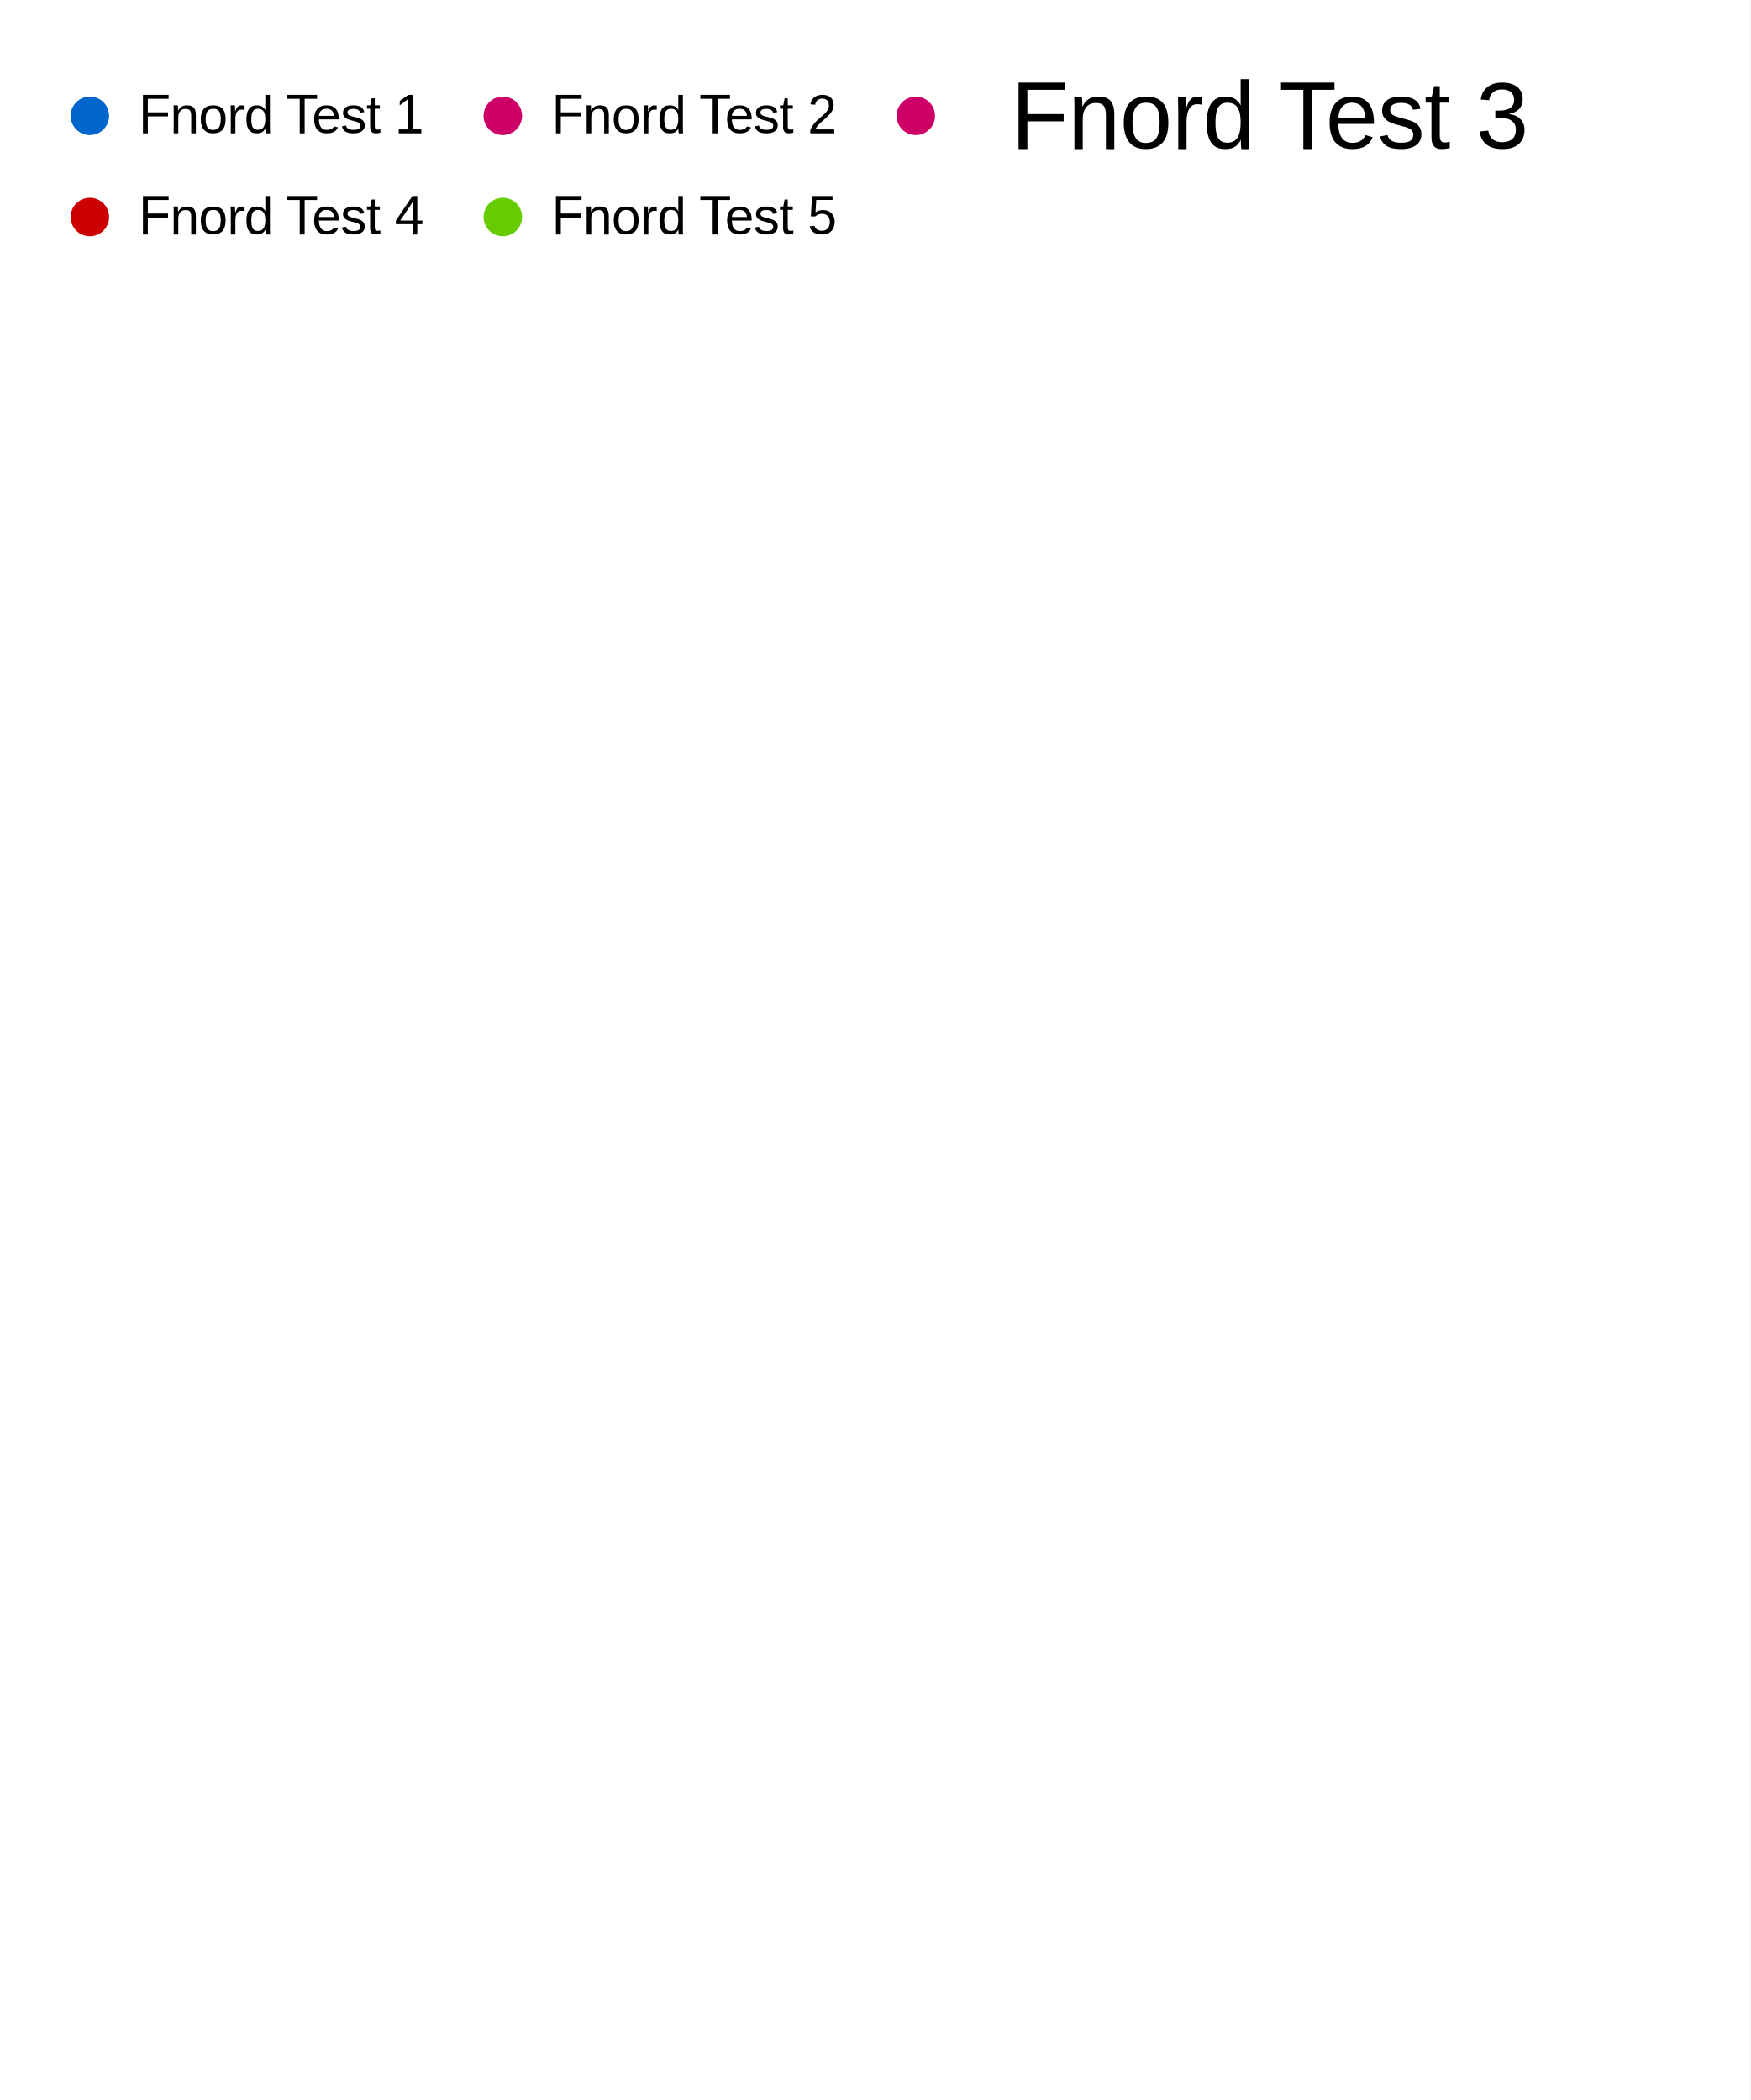
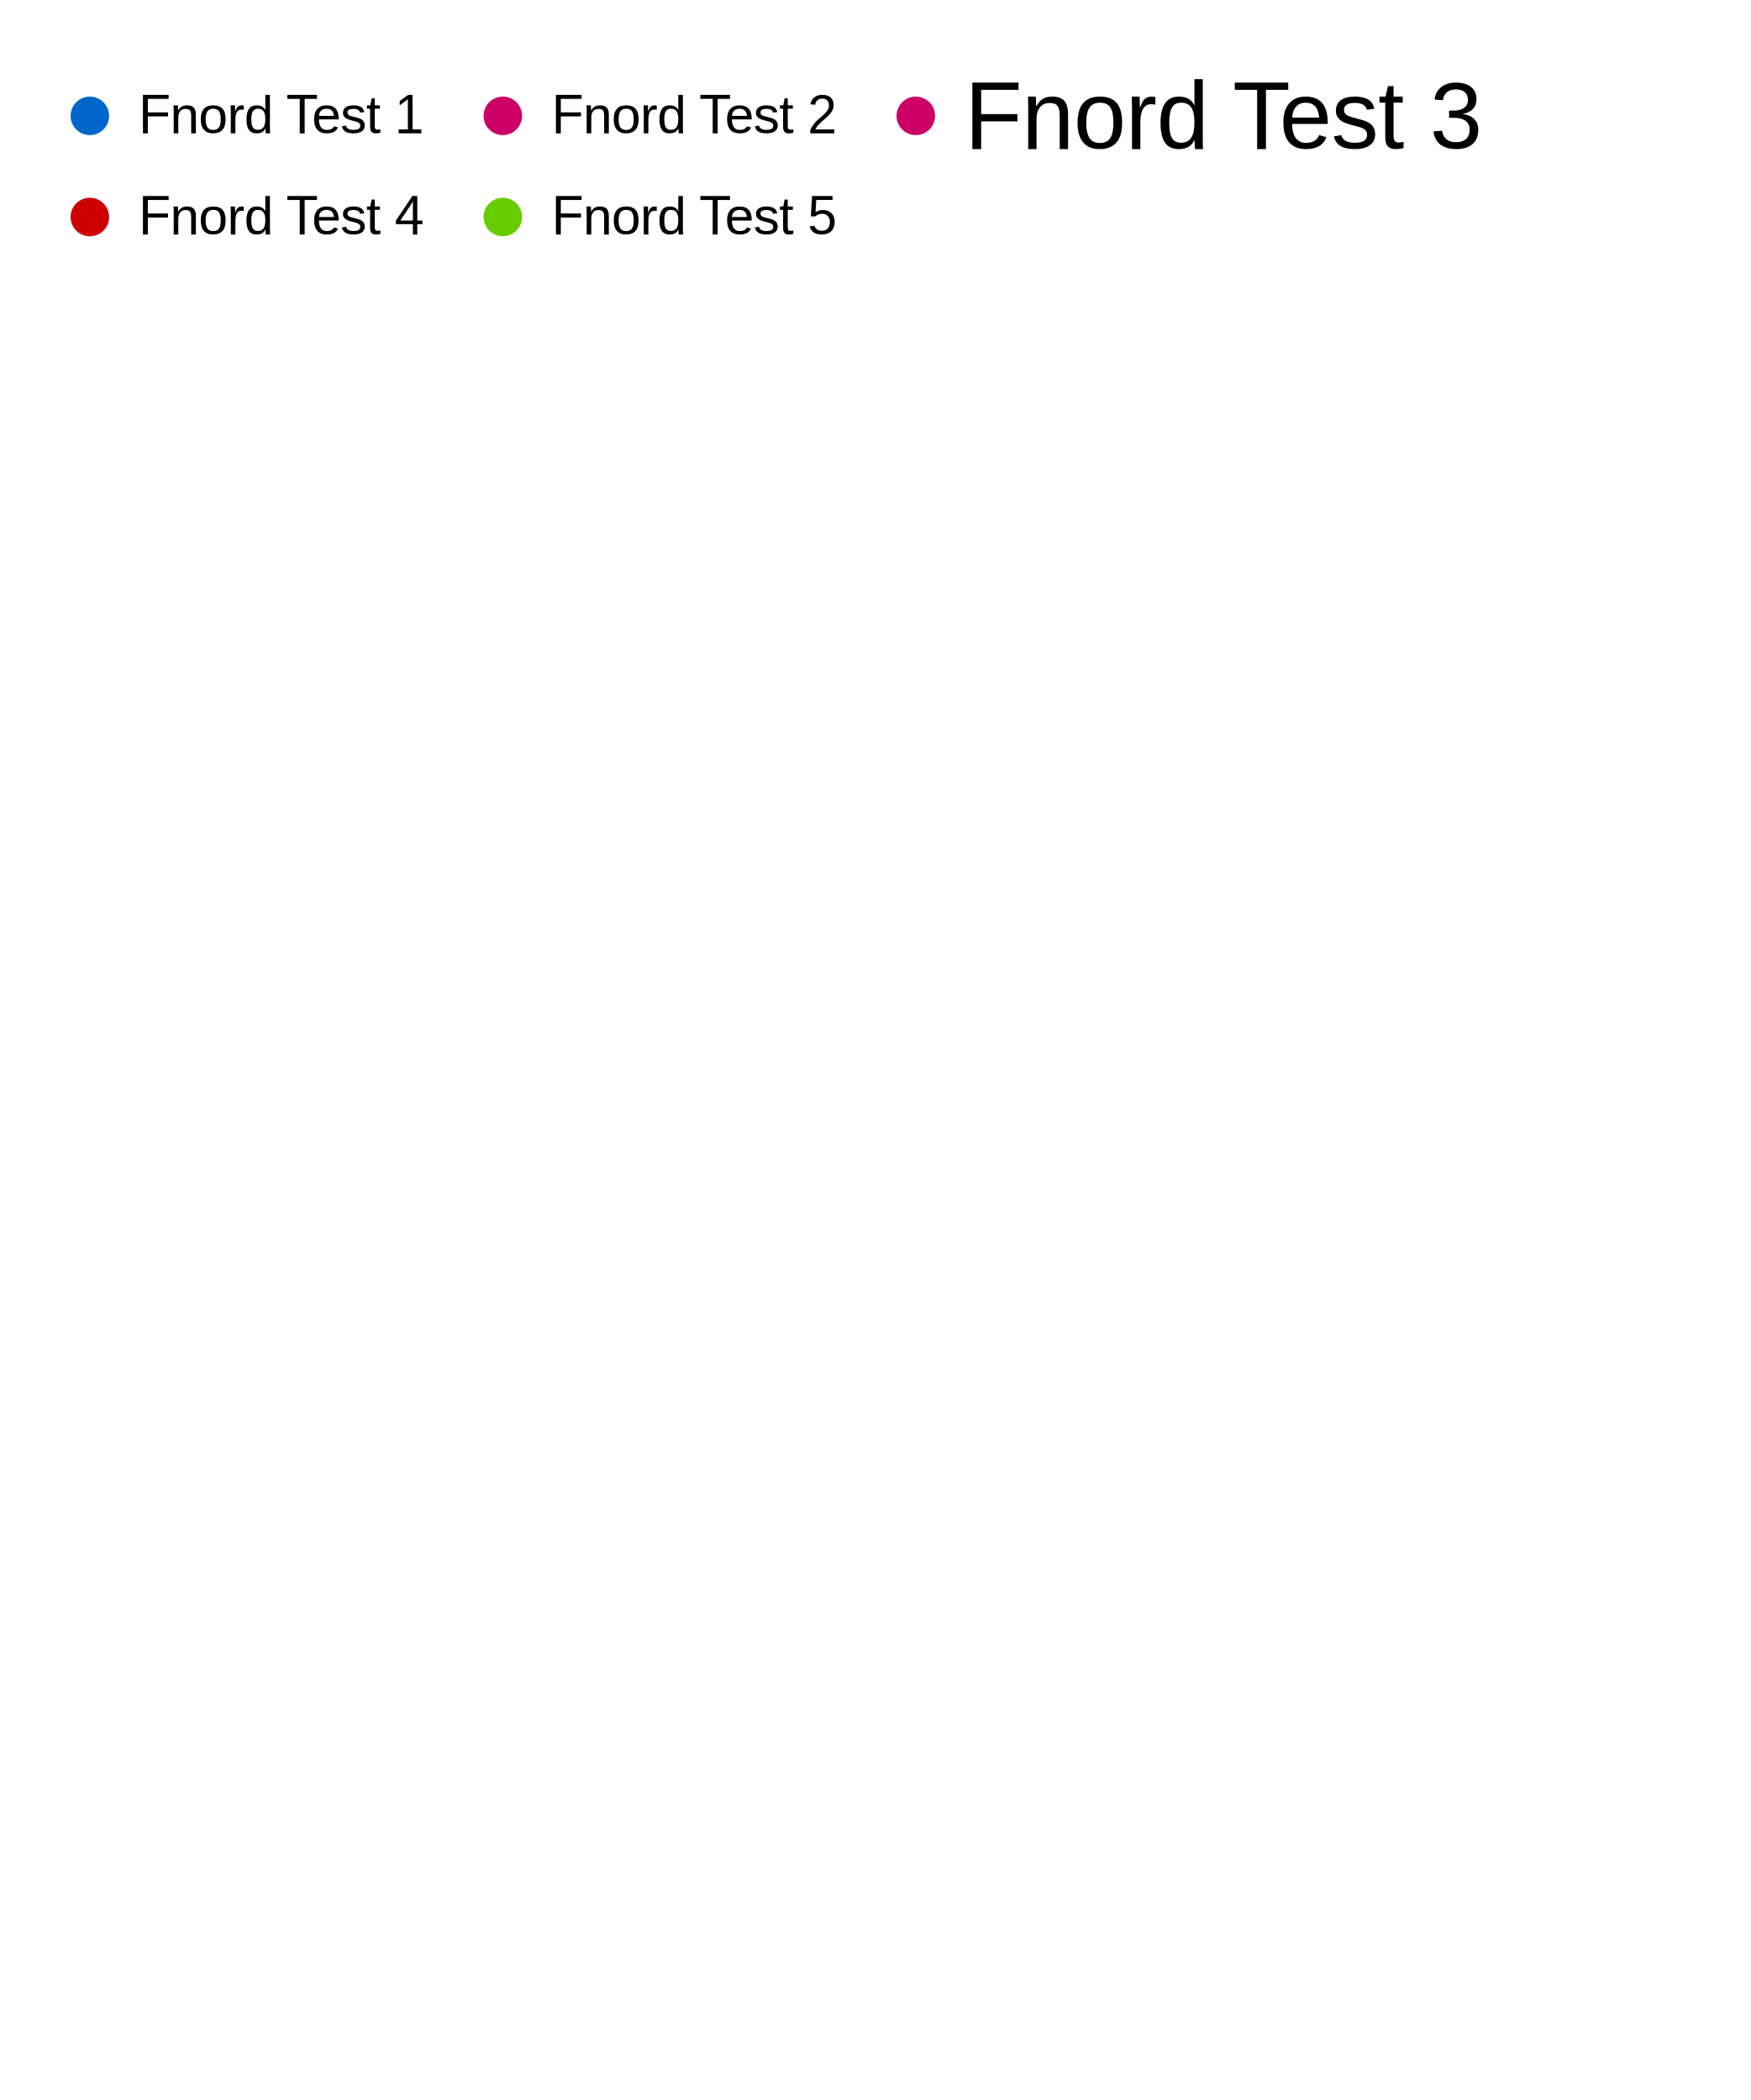
<svg xmlns="http://www.w3.org/2000/svg" width="500" height="600">
  <rect width="500" height="600" fill="#ffffff" fill-opacity="1" />
  <path d="M42.225 28.241 L42.225 32.1 L47.991 32.1 L47.991 33.256 L42.225 33.256 L42.225 38.1 L40.834 38.1 L40.834 27.1 L48.163 27.1 L48.163 28.241 L42.225 28.241 Z" fill="#000000" fill-opacity="1" />
  <path d="M54.616 38.1 L54.616 33.131 Q54.616 32.35 54.459 31.92 Q54.303 31.491 53.967 31.303 Q53.631 31.116 52.975 31.116 Q52.022 31.116 51.475 31.764 Q50.928 32.413 50.928 33.553 L50.928 38.1 L49.616 38.1 L49.616 31.803 Q49.616 30.413 49.569 30.1 L50.803 30.1 Q50.819 30.147 50.827 30.319 Q50.834 30.491 50.842 30.717 Q50.85 30.944 50.866 31.584 L50.881 31.584 Q51.35 30.772 51.944 30.436 Q52.538 30.1 53.428 30.1 Q54.741 30.1 55.342 30.741 Q55.944 31.381 55.944 32.866 L55.944 38.1 L54.616 38.1 Z" fill="#000000" fill-opacity="1" />
  <path d="M64.444 34.1 Q64.444 36.116 63.53 37.108 Q62.616 38.1 60.866 38.1 Q59.131 38.1 58.241 37.069 Q57.35 36.038 57.35 34.1 Q57.35 30.1 60.913 30.1 Q62.725 30.1 63.584 31.077 Q64.444 32.053 64.444 34.1 ZM63.053 34.1 Q63.053 32.506 62.569 31.788 Q62.084 31.069 60.928 31.069 Q59.772 31.069 59.256 31.803 Q58.741 32.538 58.741 34.1 Q58.741 35.616 59.248 36.373 Q59.756 37.131 60.85 37.131 Q62.038 37.131 62.545 36.397 Q63.053 35.663 63.053 34.1 Z" fill="#000000" fill-opacity="1" />
  <path d="M65.928 38.1 L65.928 31.959 Q65.928 31.116 65.881 30.1 L67.116 30.1 Q67.178 31.569 67.178 31.866 L67.209 31.866 Q67.522 30.85 67.936 30.475 Q68.35 30.1 69.1 30.1 Q69.366 30.1 69.631 30.178 L69.631 31.381 Q69.366 31.319 68.928 31.319 Q68.1 31.319 67.67 32.014 Q67.241 32.709 67.241 34.022 L67.241 38.1 L65.928 38.1 Z" fill="#000000" fill-opacity="1" />
  <path d="M75.787 36.709 Q75.428 37.459 74.819 37.78 Q74.209 38.1 73.319 38.1 Q71.819 38.1 71.108 37.116 Q70.397 36.131 70.397 34.131 Q70.397 30.1 73.319 30.1 Q74.225 30.1 74.827 30.42 Q75.428 30.741 75.787 31.444 L75.803 31.444 L75.787 30.522 L75.787 27.1 L77.1 27.1 L77.1 36.444 Q77.1 37.694 77.147 38.1 L75.897 38.1 Q75.866 37.975 75.842 37.506 Q75.819 37.038 75.819 36.709 L75.787 36.709 ZM71.787 34.084 Q71.787 35.694 72.225 36.389 Q72.662 37.084 73.662 37.084 Q74.772 37.084 75.28 36.334 Q75.787 35.584 75.787 34.006 Q75.787 32.491 75.28 31.78 Q74.772 31.069 73.678 31.069 Q72.678 31.069 72.233 31.78 Q71.787 32.491 71.787 34.084 Z" fill="#000000" fill-opacity="1" />
  <path d="" fill="#000000" fill-opacity="1" />
  <path d="M87.022 28.241 L87.022 38.1 L85.616 38.1 L85.616 28.241 L82.084 28.241 L82.084 27.1 L90.553 27.1 L90.553 28.241 L87.022 28.241 Z" fill="#000000" fill-opacity="1" />
  <path d="M91.1 34.116 Q91.1 35.553 91.662 36.334 Q92.225 37.116 93.319 37.116 Q94.178 37.116 94.694 36.827 Q95.209 36.538 95.397 36.1 L96.553 36.397 Q95.85 38.1 93.319 38.1 Q91.569 38.1 90.647 37.077 Q89.725 36.053 89.725 34.053 Q89.725 32.147 90.647 31.123 Q91.569 30.1 93.272 30.1 Q96.756 30.1 96.756 33.959 L96.756 34.116 L91.1 34.116 ZM95.397 33.1 Q95.287 32.038 94.756 31.553 Q94.225 31.069 93.241 31.069 Q92.287 31.069 91.725 31.608 Q91.162 32.147 91.116 33.1 L95.397 33.1 Z" fill="#000000" fill-opacity="1" />
  <path d="M104.194 35.819 Q104.194 36.913 103.35 37.506 Q102.506 38.1 100.991 38.1 Q99.506 38.1 98.702 37.616 Q97.897 37.131 97.662 36.1 L98.819 35.866 Q98.991 36.506 99.514 36.803 Q100.038 37.1 100.975 37.1 Q101.975 37.1 102.444 36.803 Q102.913 36.506 102.913 35.913 Q102.913 35.459 102.592 35.17 Q102.272 34.881 101.553 34.694 L100.616 34.459 Q99.475 34.163 98.998 33.889 Q98.522 33.616 98.248 33.225 Q97.975 32.834 97.975 32.256 Q97.975 31.209 98.748 30.655 Q99.522 30.1 100.991 30.1 Q102.303 30.1 103.077 30.561 Q103.85 31.022 104.053 32.038 L102.866 32.178 Q102.756 31.663 102.28 31.381 Q101.803 31.1 100.991 31.1 Q100.1 31.1 99.678 31.358 Q99.256 31.616 99.256 32.131 Q99.256 32.459 99.428 32.678 Q99.6 32.897 99.944 33.045 Q100.288 33.194 101.397 33.459 Q102.444 33.709 102.905 33.928 Q103.366 34.147 103.631 34.413 Q103.897 34.678 104.045 35.022 Q104.194 35.366 104.194 35.819 Z" fill="#000000" fill-opacity="1" />
  <path d="M108.647 37.928 Q107.991 38.1 107.303 38.1 Q105.725 38.1 105.725 36.319 L105.725 31.053 L104.819 31.053 L104.819 30.1 L105.772 30.1 L106.163 28.1 L107.053 28.1 L107.053 30.1 L108.506 30.1 L108.506 31.053 L107.053 31.053 L107.053 36.022 Q107.053 36.6 107.241 36.827 Q107.428 37.053 107.881 37.053 Q108.147 37.053 108.647 36.959 L108.647 37.928 Z" fill="#000000" fill-opacity="1" />
  <path d="" fill="#000000" fill-opacity="1" />
  <path d="M113.881 38.1 L113.881 36.975 L116.506 36.975 L116.506 28.35 L114.178 30.1 L114.178 28.85 L116.616 27.1 L117.834 27.1 L117.834 36.975 L120.35 36.975 L120.35 38.1 L113.881 38.1 Z" fill="#000000" fill-opacity="1" />
  <path d="M25.667 38.6 C22.629 38.6 20.167 36.138 20.167 33.1 C20.167 30.062 22.629 27.6 25.667 27.6 C28.704 27.6 31.167 30.062 31.167 33.1 C31.167 36.138 28.704 38.6 25.667 38.6 Z" fill="#0066cc" fill-opacity="1" />
  <path d="M160.189 28.241 L160.189 32.1 L165.954 32.1 L165.954 33.256 L160.189 33.256 L160.189 38.1 L158.798 38.1 L158.798 27.1 L166.126 27.1 L166.126 28.241 L160.189 28.241 Z" fill="#000000" fill-opacity="1" />
  <path d="M172.579 38.1 L172.579 33.131 Q172.579 32.35 172.423 31.92 Q172.267 31.491 171.931 31.303 Q171.595 31.116 170.939 31.116 Q169.985 31.116 169.439 31.764 Q168.892 32.413 168.892 33.553 L168.892 38.1 L167.579 38.1 L167.579 31.803 Q167.579 30.413 167.532 30.1 L168.767 30.1 Q168.782 30.147 168.79 30.319 Q168.798 30.491 168.806 30.717 Q168.814 30.944 168.829 31.584 L168.845 31.584 Q169.314 30.772 169.907 30.436 Q170.501 30.1 171.392 30.1 Q172.704 30.1 173.306 30.741 Q173.907 31.381 173.907 32.866 L173.907 38.1 L172.579 38.1 Z" fill="#000000" fill-opacity="1" />
  <path d="M182.407 34.1 Q182.407 36.116 181.493 37.108 Q180.579 38.1 178.829 38.1 Q177.095 38.1 176.204 37.069 Q175.314 36.038 175.314 34.1 Q175.314 30.1 178.876 30.1 Q180.689 30.1 181.548 31.077 Q182.407 32.053 182.407 34.1 ZM181.017 34.1 Q181.017 32.506 180.532 31.788 Q180.048 31.069 178.892 31.069 Q177.735 31.069 177.22 31.803 Q176.704 32.538 176.704 34.1 Q176.704 35.616 177.212 36.373 Q177.72 37.131 178.814 37.131 Q180.001 37.131 180.509 36.397 Q181.017 35.663 181.017 34.1 Z" fill="#000000" fill-opacity="1" />
  <path d="M183.892 38.1 L183.892 31.959 Q183.892 31.116 183.845 30.1 L185.079 30.1 Q185.142 31.569 185.142 31.866 L185.173 31.866 Q185.485 30.85 185.899 30.475 Q186.314 30.1 187.064 30.1 Q187.329 30.1 187.595 30.178 L187.595 31.381 Q187.329 31.319 186.892 31.319 Q186.064 31.319 185.634 32.014 Q185.204 32.709 185.204 34.022 L185.204 38.1 L183.892 38.1 Z" fill="#000000" fill-opacity="1" />
  <path d="M193.751 36.709 Q193.392 37.459 192.782 37.78 Q192.173 38.1 191.282 38.1 Q189.782 38.1 189.071 37.116 Q188.36 36.131 188.36 34.131 Q188.36 30.1 191.282 30.1 Q192.189 30.1 192.79 30.42 Q193.392 30.741 193.751 31.444 L193.767 31.444 L193.751 30.522 L193.751 27.1 L195.064 27.1 L195.064 36.444 Q195.064 37.694 195.11 38.1 L193.86 38.1 Q193.829 37.975 193.806 37.506 Q193.782 37.038 193.782 36.709 L193.751 36.709 ZM189.751 34.084 Q189.751 35.694 190.189 36.389 Q190.626 37.084 191.626 37.084 Q192.735 37.084 193.243 36.334 Q193.751 35.584 193.751 34.006 Q193.751 32.491 193.243 31.78 Q192.735 31.069 191.642 31.069 Q190.642 31.069 190.196 31.78 Q189.751 32.491 189.751 34.084 Z" fill="#000000" fill-opacity="1" />
  <path d="" fill="#000000" fill-opacity="1" />
  <path d="M204.985 28.241 L204.985 38.1 L203.579 38.1 L203.579 28.241 L200.048 28.241 L200.048 27.1 L208.517 27.1 L208.517 28.241 L204.985 28.241 Z" fill="#000000" fill-opacity="1" />
  <path d="M209.064 34.116 Q209.064 35.553 209.626 36.334 Q210.189 37.116 211.282 37.116 Q212.142 37.116 212.657 36.827 Q213.173 36.538 213.36 36.1 L214.517 36.397 Q213.814 38.1 211.282 38.1 Q209.532 38.1 208.61 37.077 Q207.689 36.053 207.689 34.053 Q207.689 32.147 208.61 31.123 Q209.532 30.1 211.235 30.1 Q214.72 30.1 214.72 33.959 L214.72 34.116 L209.064 34.116 ZM213.36 33.1 Q213.251 32.038 212.72 31.553 Q212.189 31.069 211.204 31.069 Q210.251 31.069 209.689 31.608 Q209.126 32.147 209.079 33.1 L213.36 33.1 Z" fill="#000000" fill-opacity="1" />
  <path d="M222.157 35.819 Q222.157 36.913 221.314 37.506 Q220.47 38.1 218.954 38.1 Q217.47 38.1 216.665 37.616 Q215.86 37.131 215.626 36.1 L216.782 35.866 Q216.954 36.506 217.478 36.803 Q218.001 37.1 218.939 37.1 Q219.939 37.1 220.407 36.803 Q220.876 36.506 220.876 35.913 Q220.876 35.459 220.556 35.17 Q220.235 34.881 219.517 34.694 L218.579 34.459 Q217.439 34.163 216.962 33.889 Q216.485 33.616 216.212 33.225 Q215.939 32.834 215.939 32.256 Q215.939 31.209 216.712 30.655 Q217.485 30.1 218.954 30.1 Q220.267 30.1 221.04 30.561 Q221.814 31.022 222.017 32.038 L220.829 32.178 Q220.72 31.663 220.243 31.381 Q219.767 31.1 218.954 31.1 Q218.064 31.1 217.642 31.358 Q217.22 31.616 217.22 32.131 Q217.22 32.459 217.392 32.678 Q217.564 32.897 217.907 33.045 Q218.251 33.194 219.36 33.459 Q220.407 33.709 220.868 33.928 Q221.329 34.147 221.595 34.413 Q221.86 34.678 222.009 35.022 Q222.157 35.366 222.157 35.819 Z" fill="#000000" fill-opacity="1" />
  <path d="M226.61 37.928 Q225.954 38.1 225.267 38.1 Q223.689 38.1 223.689 36.319 L223.689 31.053 L222.782 31.053 L222.782 30.1 L223.735 30.1 L224.126 28.1 L225.017 28.1 L225.017 30.1 L226.47 30.1 L226.47 31.053 L225.017 31.053 L225.017 36.022 Q225.017 36.6 225.204 36.827 Q225.392 37.053 225.845 37.053 Q226.11 37.053 226.61 36.959 L226.61 37.928 Z" fill="#000000" fill-opacity="1" />
  <path d="" fill="#000000" fill-opacity="1" />
  <path d="M231.454 38.1 L231.454 37.163 Q231.829 36.256 232.368 35.569 Q232.907 34.881 233.501 34.319 Q234.095 33.756 234.681 33.28 Q235.267 32.803 235.735 32.327 Q236.204 31.85 236.493 31.319 Q236.782 30.788 236.782 30.131 Q236.782 29.209 236.282 28.694 Q235.782 28.178 234.892 28.178 Q234.048 28.178 233.501 28.639 Q232.954 29.1 232.86 29.928 L231.517 29.803 Q231.657 28.569 232.564 27.834 Q233.47 27.1 234.892 27.1 Q236.454 27.1 237.29 27.873 Q238.126 28.647 238.126 30.084 Q238.126 30.725 237.853 31.35 Q237.579 31.975 237.04 32.6 Q236.501 33.225 234.97 34.538 Q234.126 35.272 233.626 35.85 Q233.126 36.428 232.907 36.975 L238.298 36.975 L238.298 38.1 L231.454 38.1 Z" fill="#000000" fill-opacity="1" />
  <path d="M143.63 38.6 C140.593 38.6 138.13 36.138 138.13 33.1 C138.13 30.062 140.593 27.6 143.63 27.6 C146.668 27.6 149.13 30.062 149.13 33.1 C149.13 36.138 146.668 38.6 143.63 38.6 Z" fill="#cc0066" fill-opacity="1" />
-   <path d="M293.461 25.663 L293.461 32.6 L303.821 32.6 L303.821 34.678 L293.461 34.678 L293.461 42.6 L290.946 42.6 L290.946 23.6 L304.133 23.6 L304.133 25.663 L293.461 25.663 Z" fill="#000000" fill-opacity="1" />
-   <path d="M315.899 42.6 L315.899 33.209 Q315.899 31.756 315.626 30.952 Q315.352 30.147 314.743 29.788 Q314.133 29.428 312.961 29.428 Q311.243 29.428 310.258 30.647 Q309.274 31.866 309.274 34.022 L309.274 42.6 L306.899 42.6 L306.899 30.803 Q306.899 28.178 306.821 27.6 L309.055 27.6 Q309.071 27.678 309.086 28.006 Q309.102 28.334 309.118 28.772 Q309.133 29.209 309.165 30.397 L309.211 30.397 Q310.024 28.866 311.094 28.233 Q312.165 27.6 313.774 27.6 Q316.118 27.6 317.204 28.803 Q318.29 30.006 318.29 32.788 L318.29 42.6 L315.899 42.6 Z" fill="#000000" fill-opacity="1" />
-   <path d="M333.727 35.084 Q333.727 38.881 332.079 40.741 Q330.43 42.6 327.305 42.6 Q324.18 42.6 322.586 40.67 Q320.993 38.741 320.993 35.084 Q320.993 27.6 327.383 27.6 Q330.649 27.6 332.188 29.428 Q333.727 31.256 333.727 35.084 ZM331.243 35.084 Q331.243 32.084 330.368 30.717 Q329.493 29.35 327.415 29.35 Q325.336 29.35 324.407 30.741 Q323.477 32.131 323.477 35.084 Q323.477 37.959 324.391 39.405 Q325.305 40.85 327.274 40.85 Q329.415 40.85 330.329 39.452 Q331.243 38.053 331.243 35.084 Z" fill="#000000" fill-opacity="1" />
-   <path d="M336.555 42.6 L336.555 31.1 Q336.555 29.506 336.477 27.6 L338.711 27.6 Q338.821 30.256 338.821 30.788 L338.868 30.788 Q339.446 28.944 340.18 28.272 Q340.915 27.6 342.258 27.6 Q342.743 27.6 343.227 27.725 L343.227 29.913 Q342.758 29.772 341.961 29.772 Q340.493 29.772 339.711 31.092 Q338.93 32.413 338.93 34.881 L338.93 42.6 L336.555 42.6 Z" fill="#000000" fill-opacity="1" />
-   <path d="M354.383 40.006 Q353.727 41.397 352.641 41.998 Q351.555 42.6 349.946 42.6 Q347.243 42.6 345.969 40.756 Q344.696 38.913 344.696 35.163 Q344.696 27.6 349.946 27.6 Q351.555 27.6 352.641 28.202 Q353.727 28.803 354.383 30.116 L354.399 30.116 L354.383 28.522 L354.383 22.6 L356.758 22.6 L356.758 39.6 Q356.758 41.866 356.836 42.6 L354.571 42.6 Q354.524 42.366 354.477 41.498 Q354.43 40.631 354.43 40.006 L354.383 40.006 ZM347.18 35.084 Q347.18 38.131 347.969 39.452 Q348.758 40.772 350.54 40.772 Q352.555 40.772 353.469 39.35 Q354.383 37.928 354.383 34.928 Q354.383 32.038 353.469 30.694 Q352.555 29.35 350.571 29.35 Q348.774 29.35 347.977 30.702 Q347.18 32.053 347.18 35.084 Z" fill="#000000" fill-opacity="1" />
+   <path d="M280.261 25.663 L280.261 32.6 L290.621 32.6 L290.621 34.678 L280.261 34.678 L280.261 42.6 L277.746 42.6 L277.746 23.6 L290.933 23.6 L290.933 25.663 L280.261 25.663 Z" fill="#000000" fill-opacity="1" />
+   <path d="M302.699 42.6 L302.699 33.209 Q302.699 31.756 302.426 30.952 Q302.152 30.147 301.543 29.788 Q300.933 29.428 299.761 29.428 Q298.043 29.428 297.058 30.647 Q296.074 31.866 296.074 34.022 L296.074 42.6 L293.699 42.6 L293.699 30.803 Q293.699 28.178 293.621 27.6 L295.855 27.6 Q295.871 27.678 295.886 28.006 Q295.902 28.334 295.918 28.772 Q295.933 29.209 295.965 30.397 L296.011 30.397 Q296.824 28.866 297.894 28.233 Q298.965 27.6 300.574 27.6 Q302.918 27.6 304.004 28.803 Q305.09 30.006 305.09 32.788 L305.09 42.6 L302.699 42.6 Z" fill="#000000" fill-opacity="1" />
+   <path d="M320.527 35.084 Q320.527 38.881 318.879 40.741 Q317.23 42.6 314.105 42.6 Q310.98 42.6 309.386 40.67 Q307.793 38.741 307.793 35.084 Q307.793 27.6 314.183 27.6 Q317.449 27.6 318.988 29.428 Q320.527 31.256 320.527 35.084 ZM318.043 35.084 Q318.043 32.084 317.168 30.717 Q316.293 29.35 314.215 29.35 Q312.136 29.35 311.207 30.741 Q310.277 32.131 310.277 35.084 Q310.277 37.959 311.191 39.405 Q312.105 40.85 314.074 40.85 Q316.215 40.85 317.129 39.452 Q318.043 38.053 318.043 35.084 Z" fill="#000000" fill-opacity="1" />
+   <path d="M323.355 42.6 L323.355 31.1 Q323.355 29.506 323.277 27.6 L325.511 27.6 Q325.621 30.256 325.621 30.788 L325.668 30.788 Q326.246 28.944 326.98 28.272 Q327.715 27.6 329.058 27.6 Q329.543 27.6 330.027 27.725 L330.027 29.913 Q329.558 29.772 328.761 29.772 Q327.293 29.772 326.511 31.092 Q325.73 32.413 325.73 34.881 L325.73 42.6 L323.355 42.6 Z" fill="#000000" fill-opacity="1" />
+   <path d="M341.183 40.006 Q340.527 41.397 339.441 41.998 Q338.355 42.6 336.746 42.6 Q334.043 42.6 332.769 40.756 Q331.496 38.913 331.496 35.163 Q331.496 27.6 336.746 27.6 Q338.355 27.6 339.441 28.202 Q340.527 28.803 341.183 30.116 L341.199 30.116 L341.183 28.522 L341.183 22.6 L343.558 22.6 L343.558 39.6 Q343.558 41.866 343.636 42.6 L341.371 42.6 Q341.324 42.366 341.277 41.498 Q341.23 40.631 341.23 40.006 L341.183 40.006 ZM333.98 35.084 Q333.98 38.131 334.769 39.452 Q335.558 40.772 337.34 40.772 Q339.355 40.772 340.269 39.35 Q341.183 37.928 341.183 34.928 Q341.183 32.038 340.269 30.694 Q339.355 29.35 337.371 29.35 Q335.574 29.35 334.777 30.702 Q333.98 32.053 333.98 35.084 Z" fill="#000000" fill-opacity="1" />
  <path d="" fill="#000000" fill-opacity="1" />
-   <path d="M374.805 25.663 L374.805 42.6 L372.29 42.6 L372.29 25.663 L365.915 25.663 L365.915 23.6 L381.18 23.6 L381.18 25.663 L374.805 25.663 Z" fill="#000000" fill-opacity="1" />
-   <path d="M382.29 35.413 Q382.29 38.006 383.305 39.413 Q384.321 40.819 386.274 40.819 Q387.805 40.819 388.735 40.194 Q389.665 39.569 389.993 38.6 L392.086 39.194 Q390.805 42.6 386.274 42.6 Q383.102 42.6 381.446 40.686 Q379.79 38.772 379.79 35.006 Q379.79 31.428 381.446 29.514 Q383.102 27.6 386.165 27.6 Q392.461 27.6 392.461 35.1 L392.461 35.413 L382.29 35.413 ZM390.008 33.6 Q389.805 31.381 388.86 30.366 Q387.915 29.35 386.133 29.35 Q384.415 29.35 383.407 30.483 Q382.399 31.616 382.321 33.6 L390.008 33.6 Z" fill="#000000" fill-opacity="1" />
-   <path d="M406.008 38.334 Q406.008 40.381 404.485 41.491 Q402.961 42.6 400.211 42.6 Q397.555 42.6 396.11 41.725 Q394.665 40.85 394.227 38.991 L396.321 38.584 Q396.618 39.725 397.571 40.256 Q398.524 40.788 400.211 40.788 Q402.024 40.788 402.86 40.217 Q403.696 39.647 403.696 38.506 Q403.696 37.647 403.118 37.116 Q402.54 36.584 401.243 36.225 L399.54 35.772 Q397.493 35.241 396.626 34.725 Q395.758 34.209 395.274 33.467 Q394.79 32.725 394.79 31.663 Q394.79 29.678 396.18 28.639 Q397.571 27.6 400.243 27.6 Q402.602 27.6 403.993 28.428 Q405.383 29.256 405.758 31.084 L403.618 31.35 Q403.415 30.413 402.555 29.905 Q401.696 29.397 400.243 29.397 Q398.633 29.397 397.868 29.905 Q397.102 30.413 397.102 31.428 Q397.102 32.038 397.422 32.444 Q397.743 32.85 398.36 33.131 Q398.977 33.413 400.961 33.913 Q402.852 34.381 403.688 34.795 Q404.524 35.209 405.001 35.702 Q405.477 36.194 405.743 36.842 Q406.008 37.491 406.008 38.334 Z" fill="#000000" fill-opacity="1" />
-   <path d="M414.118 42.288 Q412.946 42.6 411.727 42.6 Q408.883 42.6 408.883 39.241 L408.883 29.334 L407.227 29.334 L407.227 27.6 L408.977 27.6 L409.665 24.6 L411.258 24.6 L411.258 27.6 L413.883 27.6 L413.883 29.334 L411.258 29.334 L411.258 38.756 Q411.258 39.834 411.594 40.272 Q411.93 40.709 412.758 40.709 Q413.227 40.709 414.118 40.522 L414.118 42.288 Z" fill="#000000" fill-opacity="1" />
+   <path d="M361.605 25.663 L361.605 42.6 L359.09 42.6 L359.09 25.663 L352.715 25.663 L352.715 23.6 L367.98 23.6 L367.98 25.663 L361.605 25.663 Z" fill="#000000" fill-opacity="1" />
+   <path d="M369.09 35.413 Q369.09 38.006 370.105 39.413 Q371.121 40.819 373.074 40.819 Q374.605 40.819 375.535 40.194 Q376.465 39.569 376.793 38.6 L378.886 39.194 Q377.605 42.6 373.074 42.6 Q369.902 42.6 368.246 40.686 Q366.59 38.772 366.59 35.006 Q366.59 31.428 368.246 29.514 Q369.902 27.6 372.965 27.6 Q379.261 27.6 379.261 35.1 L379.261 35.413 L369.09 35.413 ZM376.808 33.6 Q376.605 31.381 375.66 30.366 Q374.715 29.35 372.933 29.35 Q371.215 29.35 370.207 30.483 Q369.199 31.616 369.121 33.6 L376.808 33.6 Z" fill="#000000" fill-opacity="1" />
+   <path d="M392.808 38.334 Q392.808 40.381 391.285 41.491 Q389.761 42.6 387.011 42.6 Q384.355 42.6 382.91 41.725 Q381.465 40.85 381.027 38.991 L383.121 38.584 Q383.418 39.725 384.371 40.256 Q385.324 40.788 387.011 40.788 Q388.824 40.788 389.66 40.217 Q390.496 39.647 390.496 38.506 Q390.496 37.647 389.918 37.116 Q389.34 36.584 388.043 36.225 L386.34 35.772 Q384.293 35.241 383.426 34.725 Q382.558 34.209 382.074 33.467 Q381.59 32.725 381.59 31.663 Q381.59 29.678 382.98 28.639 Q384.371 27.6 387.043 27.6 Q389.402 27.6 390.793 28.428 Q392.183 29.256 392.558 31.084 L390.418 31.35 Q390.215 30.413 389.355 29.905 Q388.496 29.397 387.043 29.397 Q385.433 29.397 384.668 29.905 Q383.902 30.413 383.902 31.428 Q383.902 32.038 384.222 32.444 Q384.543 32.85 385.16 33.131 Q385.777 33.413 387.761 33.913 Q389.652 34.381 390.488 34.795 Q391.324 35.209 391.801 35.702 Q392.277 36.194 392.543 36.842 Q392.808 37.491 392.808 38.334 Z" fill="#000000" fill-opacity="1" />
+   <path d="M400.918 42.288 Q399.746 42.6 398.527 42.6 Q395.683 42.6 395.683 39.241 L395.683 29.334 L394.027 29.334 L394.027 27.6 L395.777 27.6 L396.465 24.6 L398.058 24.6 L398.058 27.6 L400.683 27.6 L400.683 29.334 L398.058 29.334 L398.058 38.756 Q398.058 39.834 398.394 40.272 Q398.73 40.709 399.558 40.709 Q400.027 40.709 400.918 40.522 L400.918 42.288 Z" fill="#000000" fill-opacity="1" />
  <path d="" fill="#000000" fill-opacity="1" />
-   <path d="M435.461 37.069 Q435.461 39.709 433.829 41.155 Q432.196 42.6 429.165 42.6 Q426.336 42.6 424.657 41.327 Q422.977 40.053 422.665 37.553 L425.118 37.334 Q425.586 40.631 429.165 40.631 Q430.946 40.631 431.969 39.717 Q432.993 38.803 432.993 36.991 Q432.993 35.428 431.829 34.545 Q430.665 33.663 428.461 33.663 L427.118 33.663 L427.118 31.6 L428.415 31.6 Q430.368 31.6 431.438 30.795 Q432.508 29.991 432.508 28.584 Q432.508 27.178 431.633 26.366 Q430.758 25.553 429.024 25.553 Q427.461 25.553 426.493 26.358 Q425.524 27.163 425.368 28.631 L422.977 28.444 Q423.243 26.163 424.868 24.881 Q426.493 23.6 429.055 23.6 Q431.852 23.6 433.399 24.85 Q434.946 26.1 434.946 28.319 Q434.946 30.038 433.954 31.108 Q432.961 32.178 431.055 32.553 L431.055 32.6 Q433.133 32.834 434.297 34.038 Q435.461 35.241 435.461 37.069 Z" fill="#000000" fill-opacity="1" />
+   <path d="M422.261 37.069 Q422.261 39.709 420.629 41.155 Q418.996 42.6 415.965 42.6 Q413.136 42.6 411.457 41.327 Q409.777 40.053 409.465 37.553 L411.918 37.334 Q412.386 40.631 415.965 40.631 Q417.746 40.631 418.769 39.717 Q419.793 38.803 419.793 36.991 Q419.793 35.428 418.629 34.545 Q417.465 33.663 415.261 33.663 L413.918 33.663 L413.918 31.6 L415.215 31.6 Q417.168 31.6 418.238 30.795 Q419.308 29.991 419.308 28.584 Q419.308 27.178 418.433 26.366 Q417.558 25.553 415.824 25.553 Q414.261 25.553 413.293 26.358 Q412.324 27.163 412.168 28.631 L409.777 28.444 Q410.043 26.163 411.668 24.881 Q413.293 23.6 415.855 23.6 Q418.652 23.6 420.199 24.85 Q421.746 26.1 421.746 28.319 Q421.746 30.038 420.754 31.108 Q419.761 32.178 417.855 32.553 L417.855 32.6 Q419.933 32.834 421.097 34.038 Q422.261 35.241 422.261 37.069 Z" fill="#000000" fill-opacity="1" />
  <path d="M261.594 38.6 C258.556 38.6 256.094 36.138 256.094 33.1 C256.094 30.062 258.556 27.6 261.594 27.6 C264.631 27.6 267.094 30.062 267.094 33.1 C267.094 36.138 264.631 38.6 261.594 38.6 Z" fill="#cc0066" fill-opacity="1" />
  <path d="M42.225 57.141 L42.225 61 L47.991 61 L47.991 62.156 L42.225 62.156 L42.225 67 L40.834 67 L40.834 56 L48.163 56 L48.163 57.141 L42.225 57.141 Z" fill="#000000" fill-opacity="1" />
  <path d="M54.616 67 L54.616 62.031 Q54.616 61.25 54.459 60.82 Q54.303 60.391 53.967 60.203 Q53.631 60.016 52.975 60.016 Q52.022 60.016 51.475 60.664 Q50.928 61.312 50.928 62.453 L50.928 67 L49.616 67 L49.616 60.703 Q49.616 59.312 49.569 59 L50.803 59 Q50.819 59.047 50.827 59.219 Q50.834 59.391 50.842 59.617 Q50.85 59.844 50.866 60.484 L50.881 60.484 Q51.35 59.672 51.944 59.336 Q52.538 59 53.428 59 Q54.741 59 55.342 59.641 Q55.944 60.281 55.944 61.766 L55.944 67 L54.616 67 Z" fill="#000000" fill-opacity="1" />
  <path d="M64.444 63 Q64.444 65.016 63.53 66.008 Q62.616 67 60.866 67 Q59.131 67 58.241 65.969 Q57.35 64.938 57.35 63 Q57.35 59 60.913 59 Q62.725 59 63.584 59.977 Q64.444 60.953 64.444 63 ZM63.053 63 Q63.053 61.406 62.569 60.688 Q62.084 59.969 60.928 59.969 Q59.772 59.969 59.256 60.703 Q58.741 61.438 58.741 63 Q58.741 64.516 59.248 65.273 Q59.756 66.031 60.85 66.031 Q62.038 66.031 62.545 65.297 Q63.053 64.562 63.053 63 Z" fill="#000000" fill-opacity="1" />
  <path d="M65.928 67 L65.928 60.859 Q65.928 60.016 65.881 59 L67.116 59 Q67.178 60.469 67.178 60.766 L67.209 60.766 Q67.522 59.75 67.936 59.375 Q68.35 59 69.1 59 Q69.366 59 69.631 59.078 L69.631 60.281 Q69.366 60.219 68.928 60.219 Q68.1 60.219 67.67 60.914 Q67.241 61.609 67.241 62.922 L67.241 67 L65.928 67 Z" fill="#000000" fill-opacity="1" />
  <path d="M75.787 65.609 Q75.428 66.359 74.819 66.68 Q74.209 67 73.319 67 Q71.819 67 71.108 66.016 Q70.397 65.031 70.397 63.031 Q70.397 59 73.319 59 Q74.225 59 74.827 59.32 Q75.428 59.641 75.787 60.344 L75.803 60.344 L75.787 59.422 L75.787 56 L77.1 56 L77.1 65.344 Q77.1 66.594 77.147 67 L75.897 67 Q75.866 66.875 75.842 66.406 Q75.819 65.938 75.819 65.609 L75.787 65.609 ZM71.787 62.984 Q71.787 64.594 72.225 65.289 Q72.662 65.984 73.662 65.984 Q74.772 65.984 75.28 65.234 Q75.787 64.484 75.787 62.906 Q75.787 61.391 75.28 60.68 Q74.772 59.969 73.678 59.969 Q72.678 59.969 72.233 60.68 Q71.787 61.391 71.787 62.984 Z" fill="#000000" fill-opacity="1" />
  <path d="" fill="#000000" fill-opacity="1" />
  <path d="M87.022 57.141 L87.022 67 L85.616 67 L85.616 57.141 L82.084 57.141 L82.084 56 L90.553 56 L90.553 57.141 L87.022 57.141 Z" fill="#000000" fill-opacity="1" />
  <path d="M91.1 63.016 Q91.1 64.453 91.662 65.234 Q92.225 66.016 93.319 66.016 Q94.178 66.016 94.694 65.727 Q95.209 65.438 95.397 65 L96.553 65.297 Q95.85 67 93.319 67 Q91.569 67 90.647 65.977 Q89.725 64.953 89.725 62.953 Q89.725 61.047 90.647 60.023 Q91.569 59 93.272 59 Q96.756 59 96.756 62.859 L96.756 63.016 L91.1 63.016 ZM95.397 62 Q95.287 60.938 94.756 60.453 Q94.225 59.969 93.241 59.969 Q92.287 59.969 91.725 60.508 Q91.162 61.047 91.116 62 L95.397 62 Z" fill="#000000" fill-opacity="1" />
  <path d="M104.194 64.719 Q104.194 65.812 103.35 66.406 Q102.506 67 100.991 67 Q99.506 67 98.702 66.516 Q97.897 66.031 97.662 65 L98.819 64.766 Q98.991 65.406 99.514 65.703 Q100.038 66 100.975 66 Q101.975 66 102.444 65.703 Q102.913 65.406 102.913 64.812 Q102.913 64.359 102.592 64.07 Q102.272 63.781 101.553 63.594 L100.616 63.359 Q99.475 63.062 98.998 62.789 Q98.522 62.516 98.248 62.125 Q97.975 61.734 97.975 61.156 Q97.975 60.109 98.748 59.555 Q99.522 59 100.991 59 Q102.303 59 103.077 59.461 Q103.85 59.922 104.053 60.938 L102.866 61.078 Q102.756 60.562 102.28 60.281 Q101.803 60 100.991 60 Q100.1 60 99.678 60.258 Q99.256 60.516 99.256 61.031 Q99.256 61.359 99.428 61.578 Q99.6 61.797 99.944 61.945 Q100.288 62.094 101.397 62.359 Q102.444 62.609 102.905 62.828 Q103.366 63.047 103.631 63.312 Q103.897 63.578 104.045 63.922 Q104.194 64.266 104.194 64.719 Z" fill="#000000" fill-opacity="1" />
  <path d="M108.647 66.828 Q107.991 67 107.303 67 Q105.725 67 105.725 65.219 L105.725 59.953 L104.819 59.953 L104.819 59 L105.772 59 L106.163 57 L107.053 57 L107.053 59 L108.506 59 L108.506 59.953 L107.053 59.953 L107.053 64.922 Q107.053 65.5 107.241 65.727 Q107.428 65.953 107.881 65.953 Q108.147 65.953 108.647 65.859 L108.647 66.828 Z" fill="#000000" fill-opacity="1" />
  <path d="" fill="#000000" fill-opacity="1" />
  <path d="M119.194 64.047 L119.194 67 L117.944 67 L117.944 64.047 L113.084 64.047 L113.084 63.016 L117.803 56 L119.194 56 L119.194 63 L120.647 63 L120.647 64.047 L119.194 64.047 ZM117.944 57.484 Q117.928 57.531 117.741 57.875 Q117.553 58.219 117.459 58.359 L114.819 62.297 L114.413 62.859 L114.303 63 L117.944 63 L117.944 57.484 Z" fill="#000000" fill-opacity="1" />
  <path d="M25.667 67.5 C22.629 67.5 20.167 65.038 20.167 62 C20.167 58.962 22.629 56.5 25.667 56.5 C28.704 56.5 31.167 58.962 31.167 62 C31.167 65.038 28.704 67.5 25.667 67.5 Z" fill="#cc0000" fill-opacity="1" />
  <path d="M160.189 57.141 L160.189 61 L165.954 61 L165.954 62.156 L160.189 62.156 L160.189 67 L158.798 67 L158.798 56 L166.126 56 L166.126 57.141 L160.189 57.141 Z" fill="#000000" fill-opacity="1" />
  <path d="M172.579 67 L172.579 62.031 Q172.579 61.25 172.423 60.82 Q172.267 60.391 171.931 60.203 Q171.595 60.016 170.939 60.016 Q169.985 60.016 169.439 60.664 Q168.892 61.312 168.892 62.453 L168.892 67 L167.579 67 L167.579 60.703 Q167.579 59.312 167.532 59 L168.767 59 Q168.782 59.047 168.79 59.219 Q168.798 59.391 168.806 59.617 Q168.814 59.844 168.829 60.484 L168.845 60.484 Q169.314 59.672 169.907 59.336 Q170.501 59 171.392 59 Q172.704 59 173.306 59.641 Q173.907 60.281 173.907 61.766 L173.907 67 L172.579 67 Z" fill="#000000" fill-opacity="1" />
  <path d="M182.407 63 Q182.407 65.016 181.493 66.008 Q180.579 67 178.829 67 Q177.095 67 176.204 65.969 Q175.314 64.938 175.314 63 Q175.314 59 178.876 59 Q180.689 59 181.548 59.977 Q182.407 60.953 182.407 63 ZM181.017 63 Q181.017 61.406 180.532 60.688 Q180.048 59.969 178.892 59.969 Q177.735 59.969 177.22 60.703 Q176.704 61.438 176.704 63 Q176.704 64.516 177.212 65.273 Q177.72 66.031 178.814 66.031 Q180.001 66.031 180.509 65.297 Q181.017 64.562 181.017 63 Z" fill="#000000" fill-opacity="1" />
  <path d="M183.892 67 L183.892 60.859 Q183.892 60.016 183.845 59 L185.079 59 Q185.142 60.469 185.142 60.766 L185.173 60.766 Q185.485 59.75 185.899 59.375 Q186.314 59 187.064 59 Q187.329 59 187.595 59.078 L187.595 60.281 Q187.329 60.219 186.892 60.219 Q186.064 60.219 185.634 60.914 Q185.204 61.609 185.204 62.922 L185.204 67 L183.892 67 Z" fill="#000000" fill-opacity="1" />
  <path d="M193.751 65.609 Q193.392 66.359 192.782 66.68 Q192.173 67 191.282 67 Q189.782 67 189.071 66.016 Q188.36 65.031 188.36 63.031 Q188.36 59 191.282 59 Q192.189 59 192.79 59.32 Q193.392 59.641 193.751 60.344 L193.767 60.344 L193.751 59.422 L193.751 56 L195.064 56 L195.064 65.344 Q195.064 66.594 195.11 67 L193.86 67 Q193.829 66.875 193.806 66.406 Q193.782 65.938 193.782 65.609 L193.751 65.609 ZM189.751 62.984 Q189.751 64.594 190.189 65.289 Q190.626 65.984 191.626 65.984 Q192.735 65.984 193.243 65.234 Q193.751 64.484 193.751 62.906 Q193.751 61.391 193.243 60.68 Q192.735 59.969 191.642 59.969 Q190.642 59.969 190.196 60.68 Q189.751 61.391 189.751 62.984 Z" fill="#000000" fill-opacity="1" />
  <path d="" fill="#000000" fill-opacity="1" />
  <path d="M204.985 57.141 L204.985 67 L203.579 67 L203.579 57.141 L200.048 57.141 L200.048 56 L208.517 56 L208.517 57.141 L204.985 57.141 Z" fill="#000000" fill-opacity="1" />
  <path d="M209.064 63.016 Q209.064 64.453 209.626 65.234 Q210.189 66.016 211.282 66.016 Q212.142 66.016 212.657 65.727 Q213.173 65.438 213.36 65 L214.517 65.297 Q213.814 67 211.282 67 Q209.532 67 208.61 65.977 Q207.689 64.953 207.689 62.953 Q207.689 61.047 208.61 60.023 Q209.532 59 211.235 59 Q214.72 59 214.72 62.859 L214.72 63.016 L209.064 63.016 ZM213.36 62 Q213.251 60.938 212.72 60.453 Q212.189 59.969 211.204 59.969 Q210.251 59.969 209.689 60.508 Q209.126 61.047 209.079 62 L213.36 62 Z" fill="#000000" fill-opacity="1" />
  <path d="M222.157 64.719 Q222.157 65.812 221.314 66.406 Q220.47 67 218.954 67 Q217.47 67 216.665 66.516 Q215.86 66.031 215.626 65 L216.782 64.766 Q216.954 65.406 217.478 65.703 Q218.001 66 218.939 66 Q219.939 66 220.407 65.703 Q220.876 65.406 220.876 64.812 Q220.876 64.359 220.556 64.07 Q220.235 63.781 219.517 63.594 L218.579 63.359 Q217.439 63.062 216.962 62.789 Q216.485 62.516 216.212 62.125 Q215.939 61.734 215.939 61.156 Q215.939 60.109 216.712 59.555 Q217.485 59 218.954 59 Q220.267 59 221.04 59.461 Q221.814 59.922 222.017 60.938 L220.829 61.078 Q220.72 60.562 220.243 60.281 Q219.767 60 218.954 60 Q218.064 60 217.642 60.258 Q217.22 60.516 217.22 61.031 Q217.22 61.359 217.392 61.578 Q217.564 61.797 217.907 61.945 Q218.251 62.094 219.36 62.359 Q220.407 62.609 220.868 62.828 Q221.329 63.047 221.595 63.312 Q221.86 63.578 222.009 63.922 Q222.157 64.266 222.157 64.719 Z" fill="#000000" fill-opacity="1" />
  <path d="M226.61 66.828 Q225.954 67 225.267 67 Q223.689 67 223.689 65.219 L223.689 59.953 L222.782 59.953 L222.782 59 L223.735 59 L224.126 57 L225.017 57 L225.017 59 L226.47 59 L226.47 59.953 L225.017 59.953 L225.017 64.922 Q225.017 65.5 225.204 65.727 Q225.392 65.953 225.845 65.953 Q226.11 65.953 226.61 65.859 L226.61 66.828 Z" fill="#000000" fill-opacity="1" />
  <path d="" fill="#000000" fill-opacity="1" />
  <path d="M238.423 63.344 Q238.423 65.047 237.454 66.023 Q236.485 67 234.751 67 Q233.314 67 232.423 66.398 Q231.532 65.797 231.298 64.656 L232.642 64.516 Q233.064 65.922 234.782 65.922 Q235.845 65.922 236.446 65.242 Q237.048 64.562 237.048 63.375 Q237.048 62.344 236.446 61.711 Q235.845 61.078 234.814 61.078 Q234.282 61.078 233.821 61.25 Q233.36 61.422 232.892 61.828 L231.61 61.828 L231.954 56 L237.814 56 L237.814 57.125 L233.157 57.125 L232.954 60.656 Q233.814 60 235.095 60 Q236.61 60 237.517 60.93 Q238.423 61.859 238.423 63.344 Z" fill="#000000" fill-opacity="1" />
  <path d="M143.63 67.5 C140.593 67.5 138.13 65.038 138.13 62 C138.13 58.962 140.593 56.5 143.63 56.5 C146.668 56.5 149.13 58.962 149.13 62 C149.13 65.038 146.668 67.5 143.63 67.5 Z" fill="#66cc00" fill-opacity="1" />
</svg>
